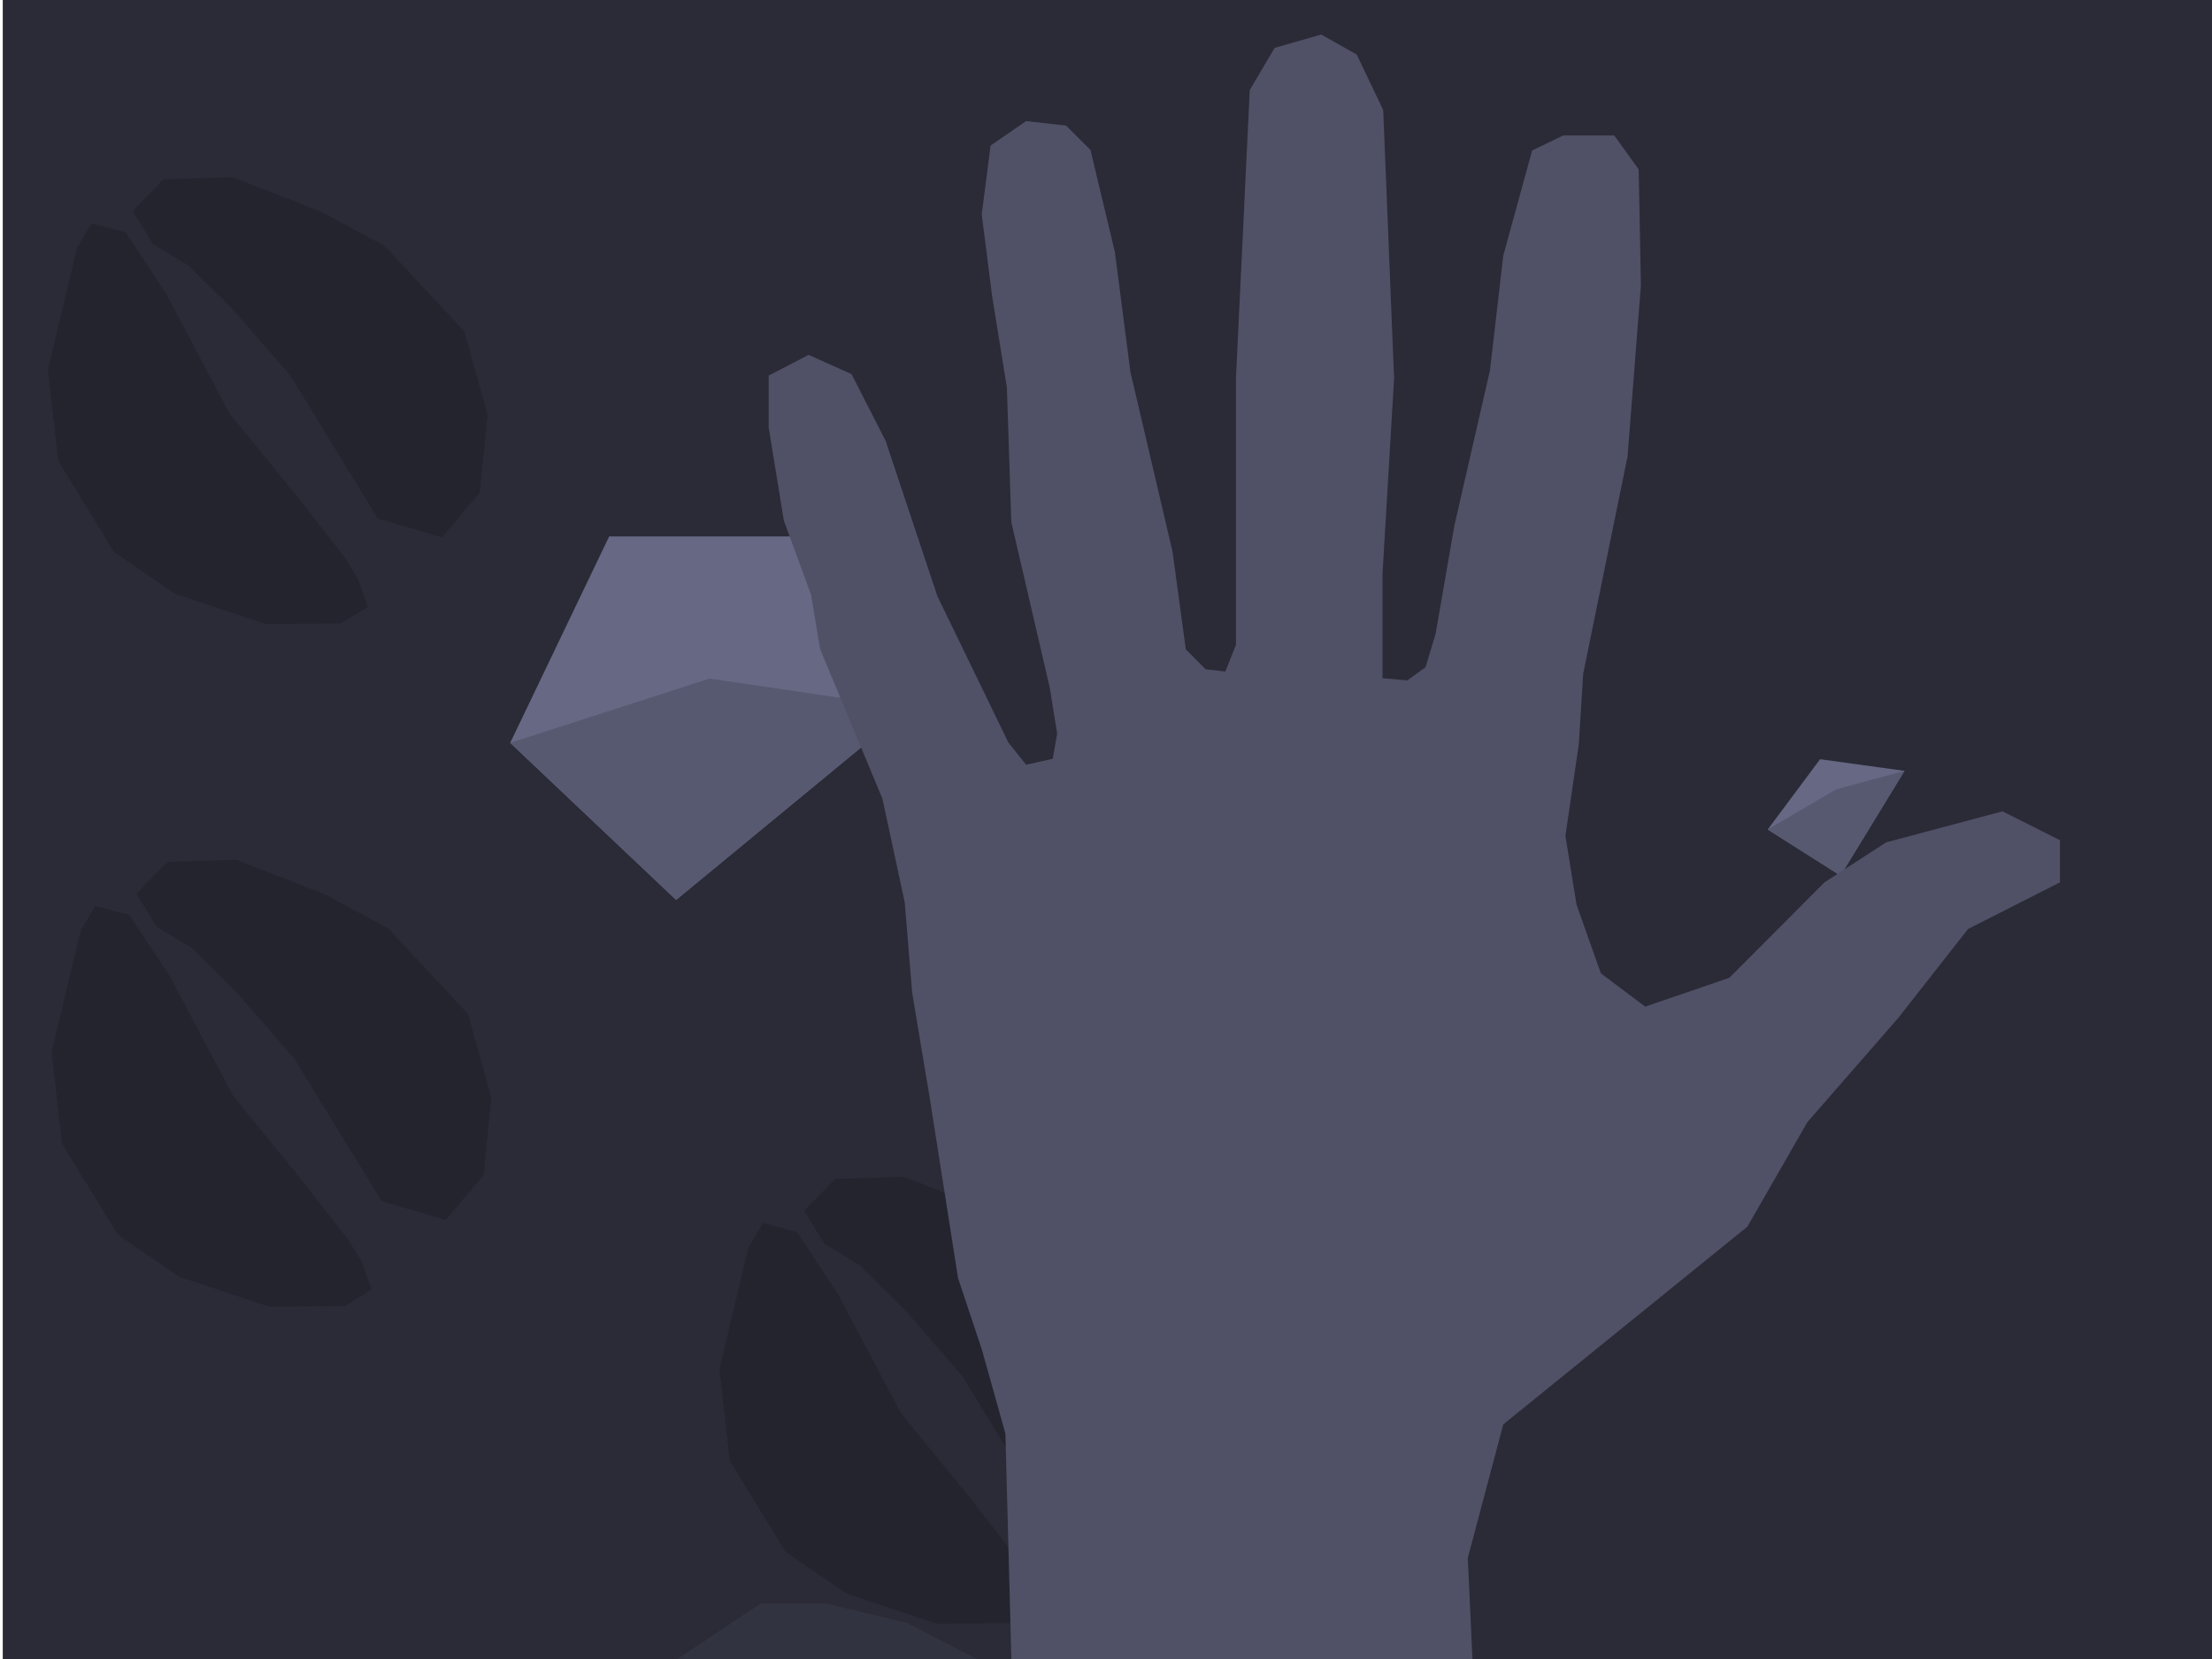
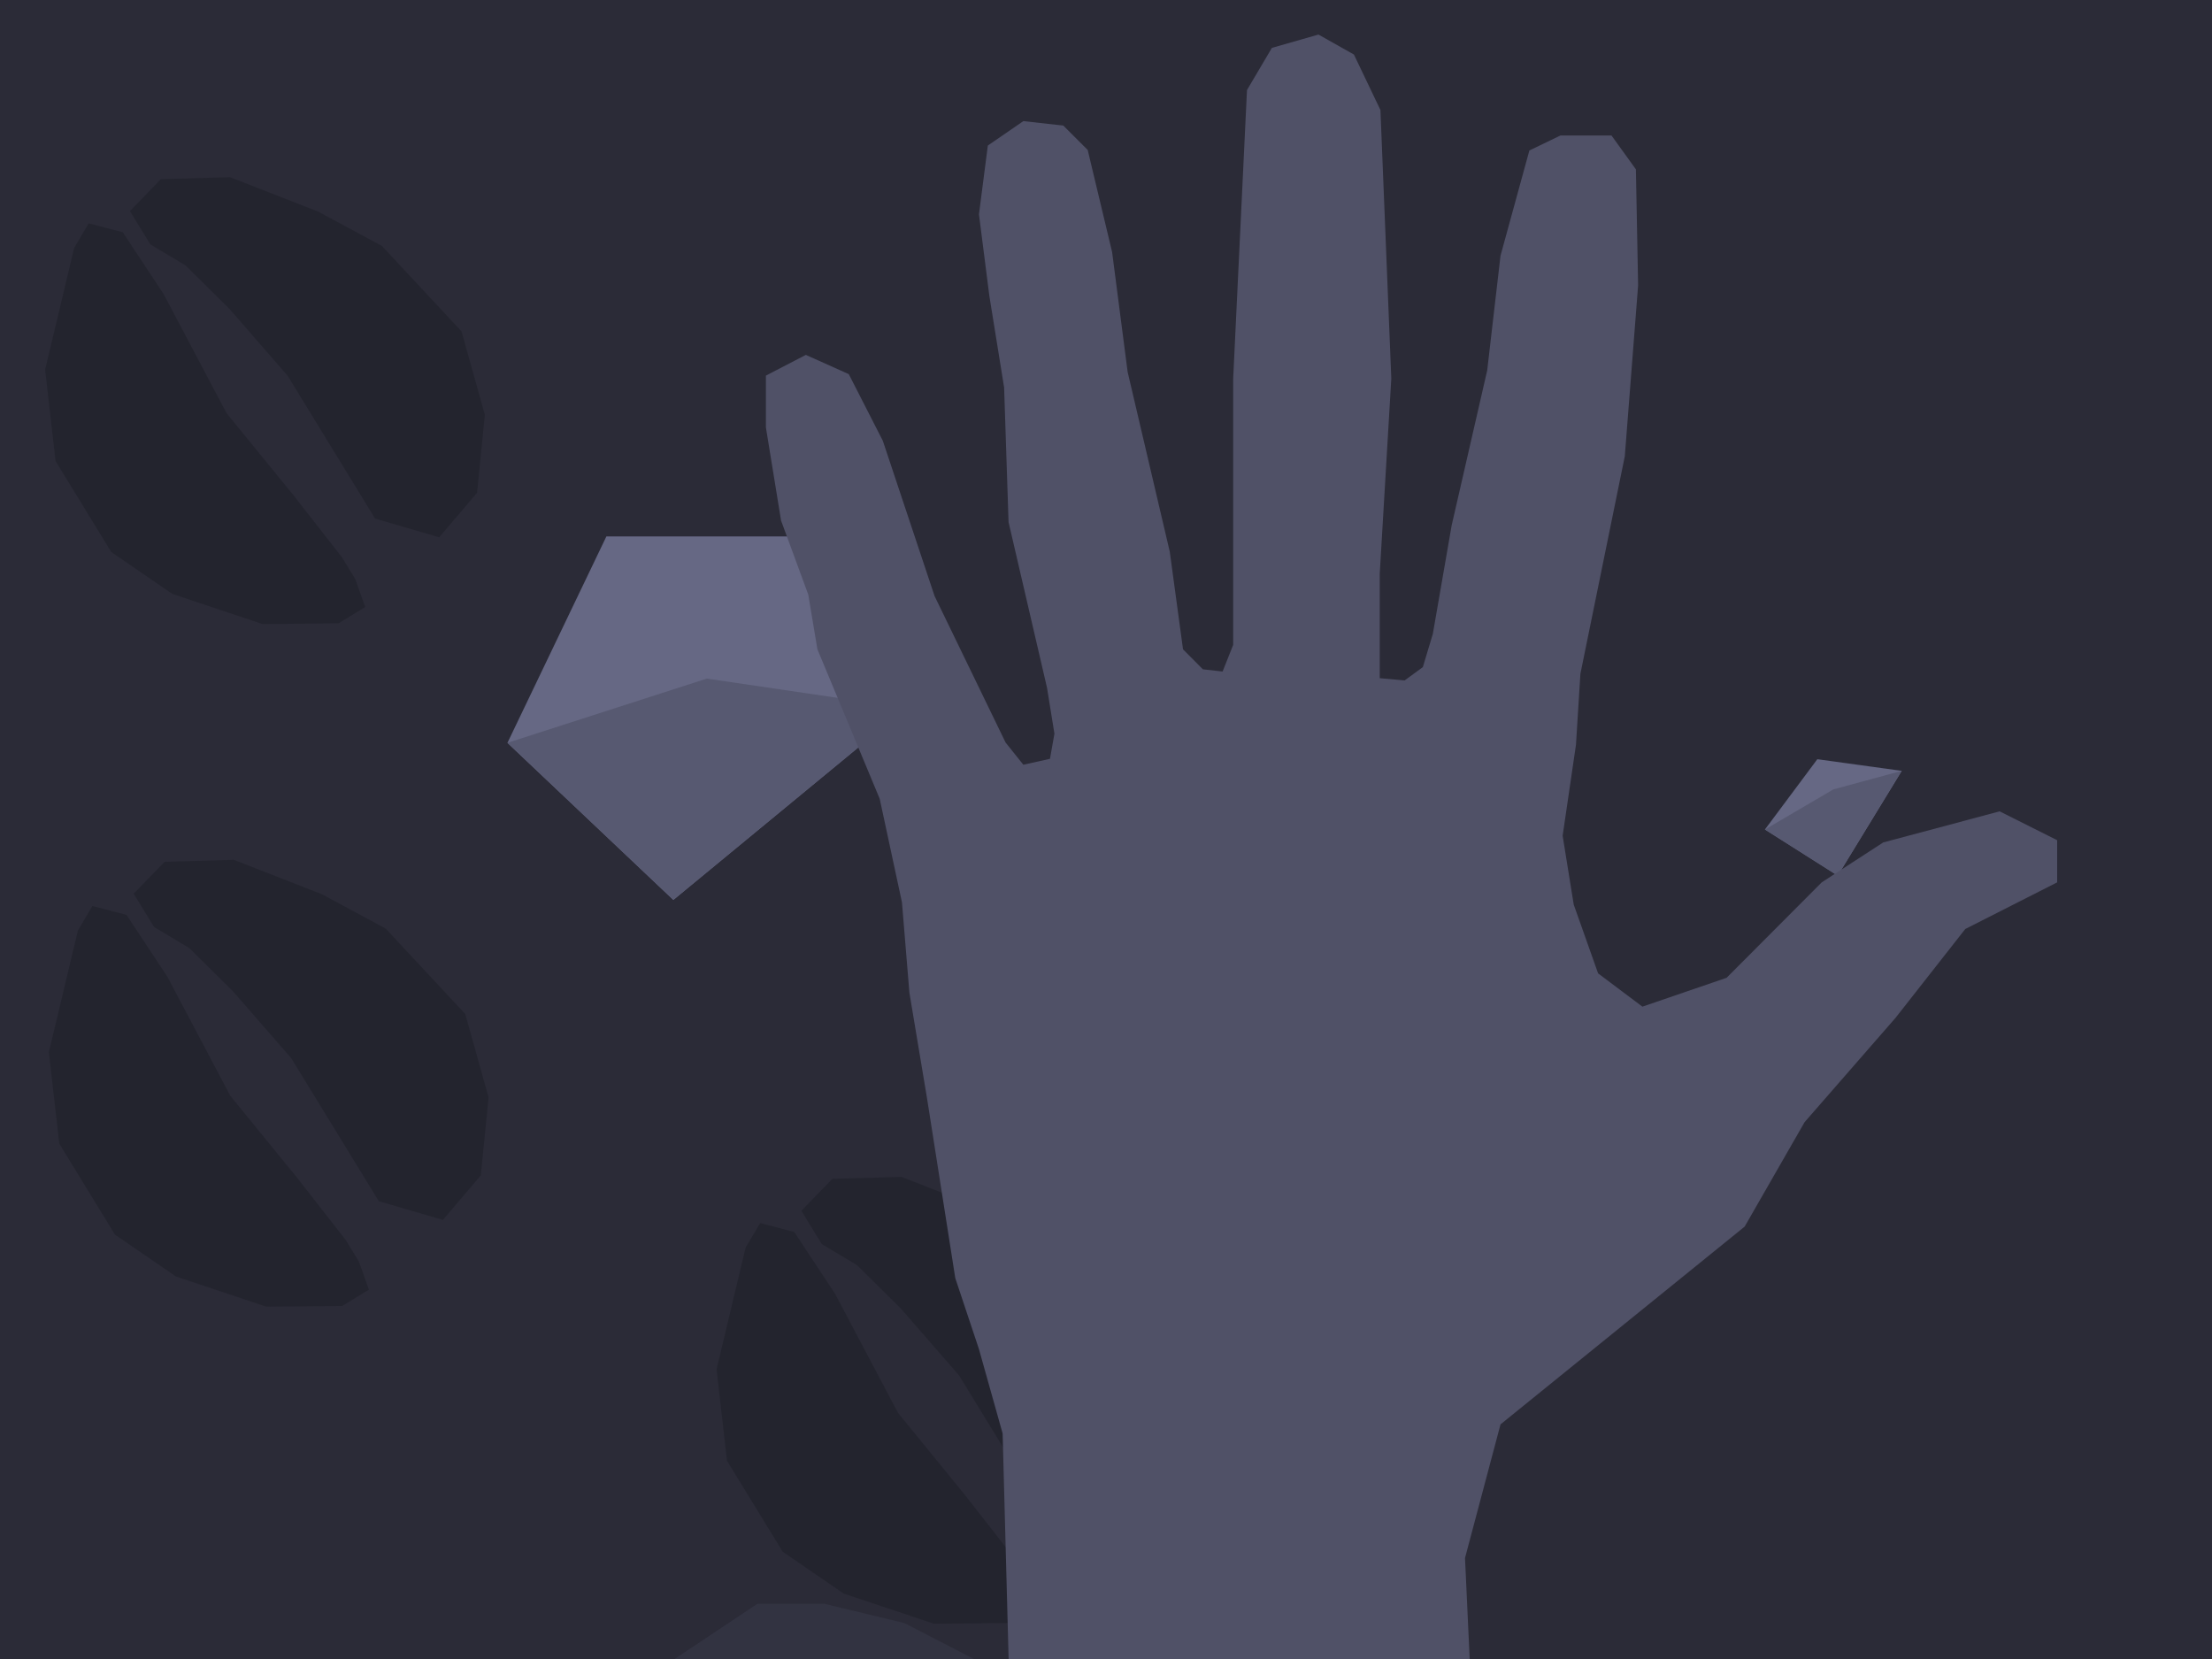
<svg xmlns="http://www.w3.org/2000/svg" version="1.1" id="Calque_1" x="0px" y="0px" width="800px" height="600px" viewBox="0 0 800 600" enable-background="new 0 0 800 600" xml:space="preserve">
-   <rect x="1.001" fill="#2B2B37" width="800" height="600" />
-   <polygon fill="#666884" points="658.264,274.579 639.315,300 665.632,316.685 688.789,278.79 " />
-   <polygon fill="#575971" points="639.315,300 664.053,285.5 688.789,278.79 665.632,316.685 " />
  <g>
+     <rect fill="#2B2B37" width="800" height="600" />
+     <polygon fill="#666884" points="657.263,274.579 638.314,300 664.631,316.685 687.788,278.79  " />
+     <polygon fill="#575971" points="638.314,300 663.052,285.5 687.788,278.79 664.631,316.685  " />
    <g>
-       <polygon fill="#23242E" points="46.75,330.883 34.435,327.662 29.179,336.53 18.676,380.543 22.438,413.614 42.583,446.515     64.666,461.678 97.322,472.58 124.795,472.311 134.424,466.415 130.786,456.225 125.996,448.401 108.504,426.013 84.282,396.299     61.539,353.265   " />
-       <polygon fill="#23242E" points="69.472,342.894 85.314,358.57 106.376,382.771 126.213,415.17 138.005,434.429 161.184,441.199     174.897,425.078 177.7,396.884 169.275,366.737 140.472,335.825 117.465,323.435 85.573,310.969 60.554,311.671 49.349,323.219     56.719,335.255   " />
+       <g>
+         <polygon fill="#23242E" points="45.749,330.883 33.434,327.662 28.178,336.53 17.675,380.543 21.437,413.614 41.582,446.515      63.665,461.678 96.321,472.58 123.794,472.311 133.423,466.415 129.785,456.225 124.995,448.401 107.503,426.013 83.281,396.299      60.538,353.265    " />
+         <polygon fill="#23242E" points="68.471,342.894 84.313,358.57 105.375,382.771 125.212,415.17 137.004,434.429 160.183,441.199      173.896,425.078 176.699,396.884 168.274,366.737 139.471,335.825 116.464,323.435 84.572,310.969 59.553,311.671      48.348,323.219 55.718,335.255    " />
+       </g>
    </g>
+     <g>
+       <g>
+         <polygon fill="#23242E" points="44.4,84 32.085,80.78 26.829,89.648 16.326,133.661 20.088,166.732 40.233,199.633      62.315,214.795 94.972,225.697 122.445,225.429 132.074,219.533 128.436,209.343 123.645,201.52 106.154,179.13 81.932,149.417      59.189,106.383    " />
+         <polygon fill="#23242E" points="67.122,96.012 82.964,111.688 104.026,135.889 123.863,168.288 135.655,187.546 158.833,194.317      172.548,178.196 175.35,150.001 166.925,119.855 138.122,88.943 115.115,76.553 83.223,64.087 58.204,64.789 46.999,76.337      54.369,88.373    " />
+       </g>
+     </g>
+     <g>
+       <g>
+         <polygon fill="#23242E" points="287.235,445.555 274.92,442.335 269.664,451.202 259.161,495.215 262.923,528.286      283.068,561.188 305.15,576.35 337.807,587.252 365.28,586.982 374.909,581.087 371.27,570.896 366.48,563.073 348.989,540.685      324.767,510.971 302.024,467.938    " />
+         <polygon fill="#23242E" points="309.957,457.565 325.799,473.242 346.86,497.442 366.698,529.842 378.49,549.101      401.668,555.871 415.383,539.75 418.185,511.556 409.76,481.409 380.957,450.498 357.95,438.106 326.058,425.641      301.039,426.344 289.833,437.891 297.203,449.927    " />
+       </g>
+     </g>
+     <g>
+       <polygon fill="#666884" points="219.314,194 183.525,268.658 243.525,325.461 327.736,256.046 303.525,194   " />
+       <polygon fill="#575971" points="183.525,268.658 243.525,325.461 327.736,256.046 255.631,245.421   " />
+     </g>
+     <polygon fill="#323341" points="352.246,600 327.065,587 297.999,580 273.999,580 243.999,600  " />
+     <polygon fill="#505167" points="529.841,563.471 542.683,515.141 630.978,443.619 652.648,405.853 685.559,368.104    710.766,335.987 743.999,319.12 743.999,303.869 723.207,293.435 681.104,304.672 658.85,319.12 624.445,353.635 593.999,364.069    577.974,352.029 569.157,327.146 565.15,302.264 569.971,269.354 571.577,243.669 587.633,165.007 592.448,103.202 591.646,61.251    582.816,49 564.355,49 553.118,54.429 542.683,92.461 537.867,133.951 525.024,189.964 518.202,229.258 514.589,241.279    507.998,246.086 498.999,245.274 498.999,207.549 503.183,136.914 499.254,39.791 489.664,19.724 476.843,12.5 459.997,17.316    450.991,32.567 445.999,136.914 445.999,233.234 442.167,242.866 435.034,242.064 427.855,234.84 423.062,199.522 407.823,134.506    402.21,91.162 393.383,54.239 384.556,45.41 370.108,43.804 357.266,52.634 354.055,77.516 357.802,106.947 363.153,140.125    364.758,188.819 378.672,248.751 381.348,265.34 379.742,274.438 370.11,276.577 363.689,268.55 338.003,215.574 319.274,159.387    306.967,135.307 291.448,128.35 276.999,135.842 276.999,154.573 282.486,188.282 292.319,215.036 295.63,234.836 318.155,288.882    326.207,326.341 328.895,358.982 335.322,397.511 345.493,462.259 354.056,487.944 362.618,518.445 364.782,600 531.529,600  " />
  </g>
-   <g>
-     <g>
-       <polygon fill="#23242E" points="45.401,84 33.086,80.78 27.83,89.648 17.327,133.661 21.089,166.732 41.234,199.633     63.316,214.795 95.973,225.697 123.446,225.429 133.075,219.533 129.437,209.343 124.646,201.52 107.155,179.13 82.933,149.417     60.19,106.383   " />
-       <polygon fill="#23242E" points="68.123,96.012 83.965,111.688 105.027,135.889 124.864,168.288 136.656,187.546 159.834,194.317     173.549,178.196 176.351,150.001 167.926,119.855 139.123,88.943 116.116,76.553 84.224,64.087 59.205,64.789 48,76.337     55.37,88.373   " />
-     </g>
-   </g>
-   <g>
-     <g>
-       <polygon fill="#23242E" points="288.236,445.555 275.921,442.335 270.665,451.202 260.162,495.215 263.924,528.286     284.069,561.188 306.151,576.35 338.808,587.252 366.281,586.982 375.91,581.087 372.271,570.896 367.481,563.073 349.99,540.685     325.768,510.971 303.025,467.938   " />
-       <polygon fill="#23242E" points="310.958,457.565 326.8,473.242 347.861,497.442 367.699,529.842 379.491,549.101 402.669,555.871     416.384,539.75 419.186,511.556 410.761,481.409 381.958,450.498 358.951,438.106 327.059,425.641 302.04,426.344     290.834,437.891 298.204,449.927   " />
-     </g>
-   </g>
-   <g>
-     <polygon fill="#666884" points="220.315,194 184.526,268.658 244.526,325.461 328.737,256.046 304.526,194  " />
-     <polygon fill="#575971" points="184.526,268.658 244.526,325.461 328.737,256.046 256.632,245.421  " />
-   </g>
-   <polygon fill="#323341" points="353.247,600 328.066,587 299,580 275,580 245,600 " />
-   <polygon fill="#505167" points="530.842,563.471 543.684,515.141 631.979,443.619 653.649,405.853 686.56,368.104 711.767,335.987   745,319.12 745,303.869 724.208,293.435 682.105,304.672 659.851,319.12 625.446,353.635 595,364.069 578.975,352.029   570.158,327.146 566.151,302.264 570.972,269.354 572.578,243.669 588.634,165.007 593.449,103.202 592.646,61.251 583.817,49   565.356,49 554.119,54.429 543.684,92.461 538.868,133.951 526.025,189.964 519.203,229.258 515.59,241.279 508.999,246.086   500,245.274 500,207.549 504.184,136.914 500.255,39.791 490.665,19.724 477.844,12.5 460.998,17.316 451.992,32.567 447,136.914   447,233.234 443.168,242.866 436.035,242.064 428.856,234.84 424.062,199.522 408.824,134.506 403.211,91.162 394.384,54.239   385.557,45.41 371.109,43.804 358.267,52.634 355.056,77.516 358.803,106.947 364.154,140.125 365.759,188.819 379.673,248.751   382.349,265.34 380.743,274.438 371.111,276.577 364.69,268.55 339.004,215.574 320.275,159.387 307.968,135.307 292.449,128.35   278,135.842 278,154.573 283.487,188.282 293.32,215.036 296.631,234.836 319.156,288.882 327.208,326.341 329.896,358.982   336.323,397.511 346.494,462.259 355.057,487.944 363.619,518.445 365.783,600 532.53,600 " />
</svg>
